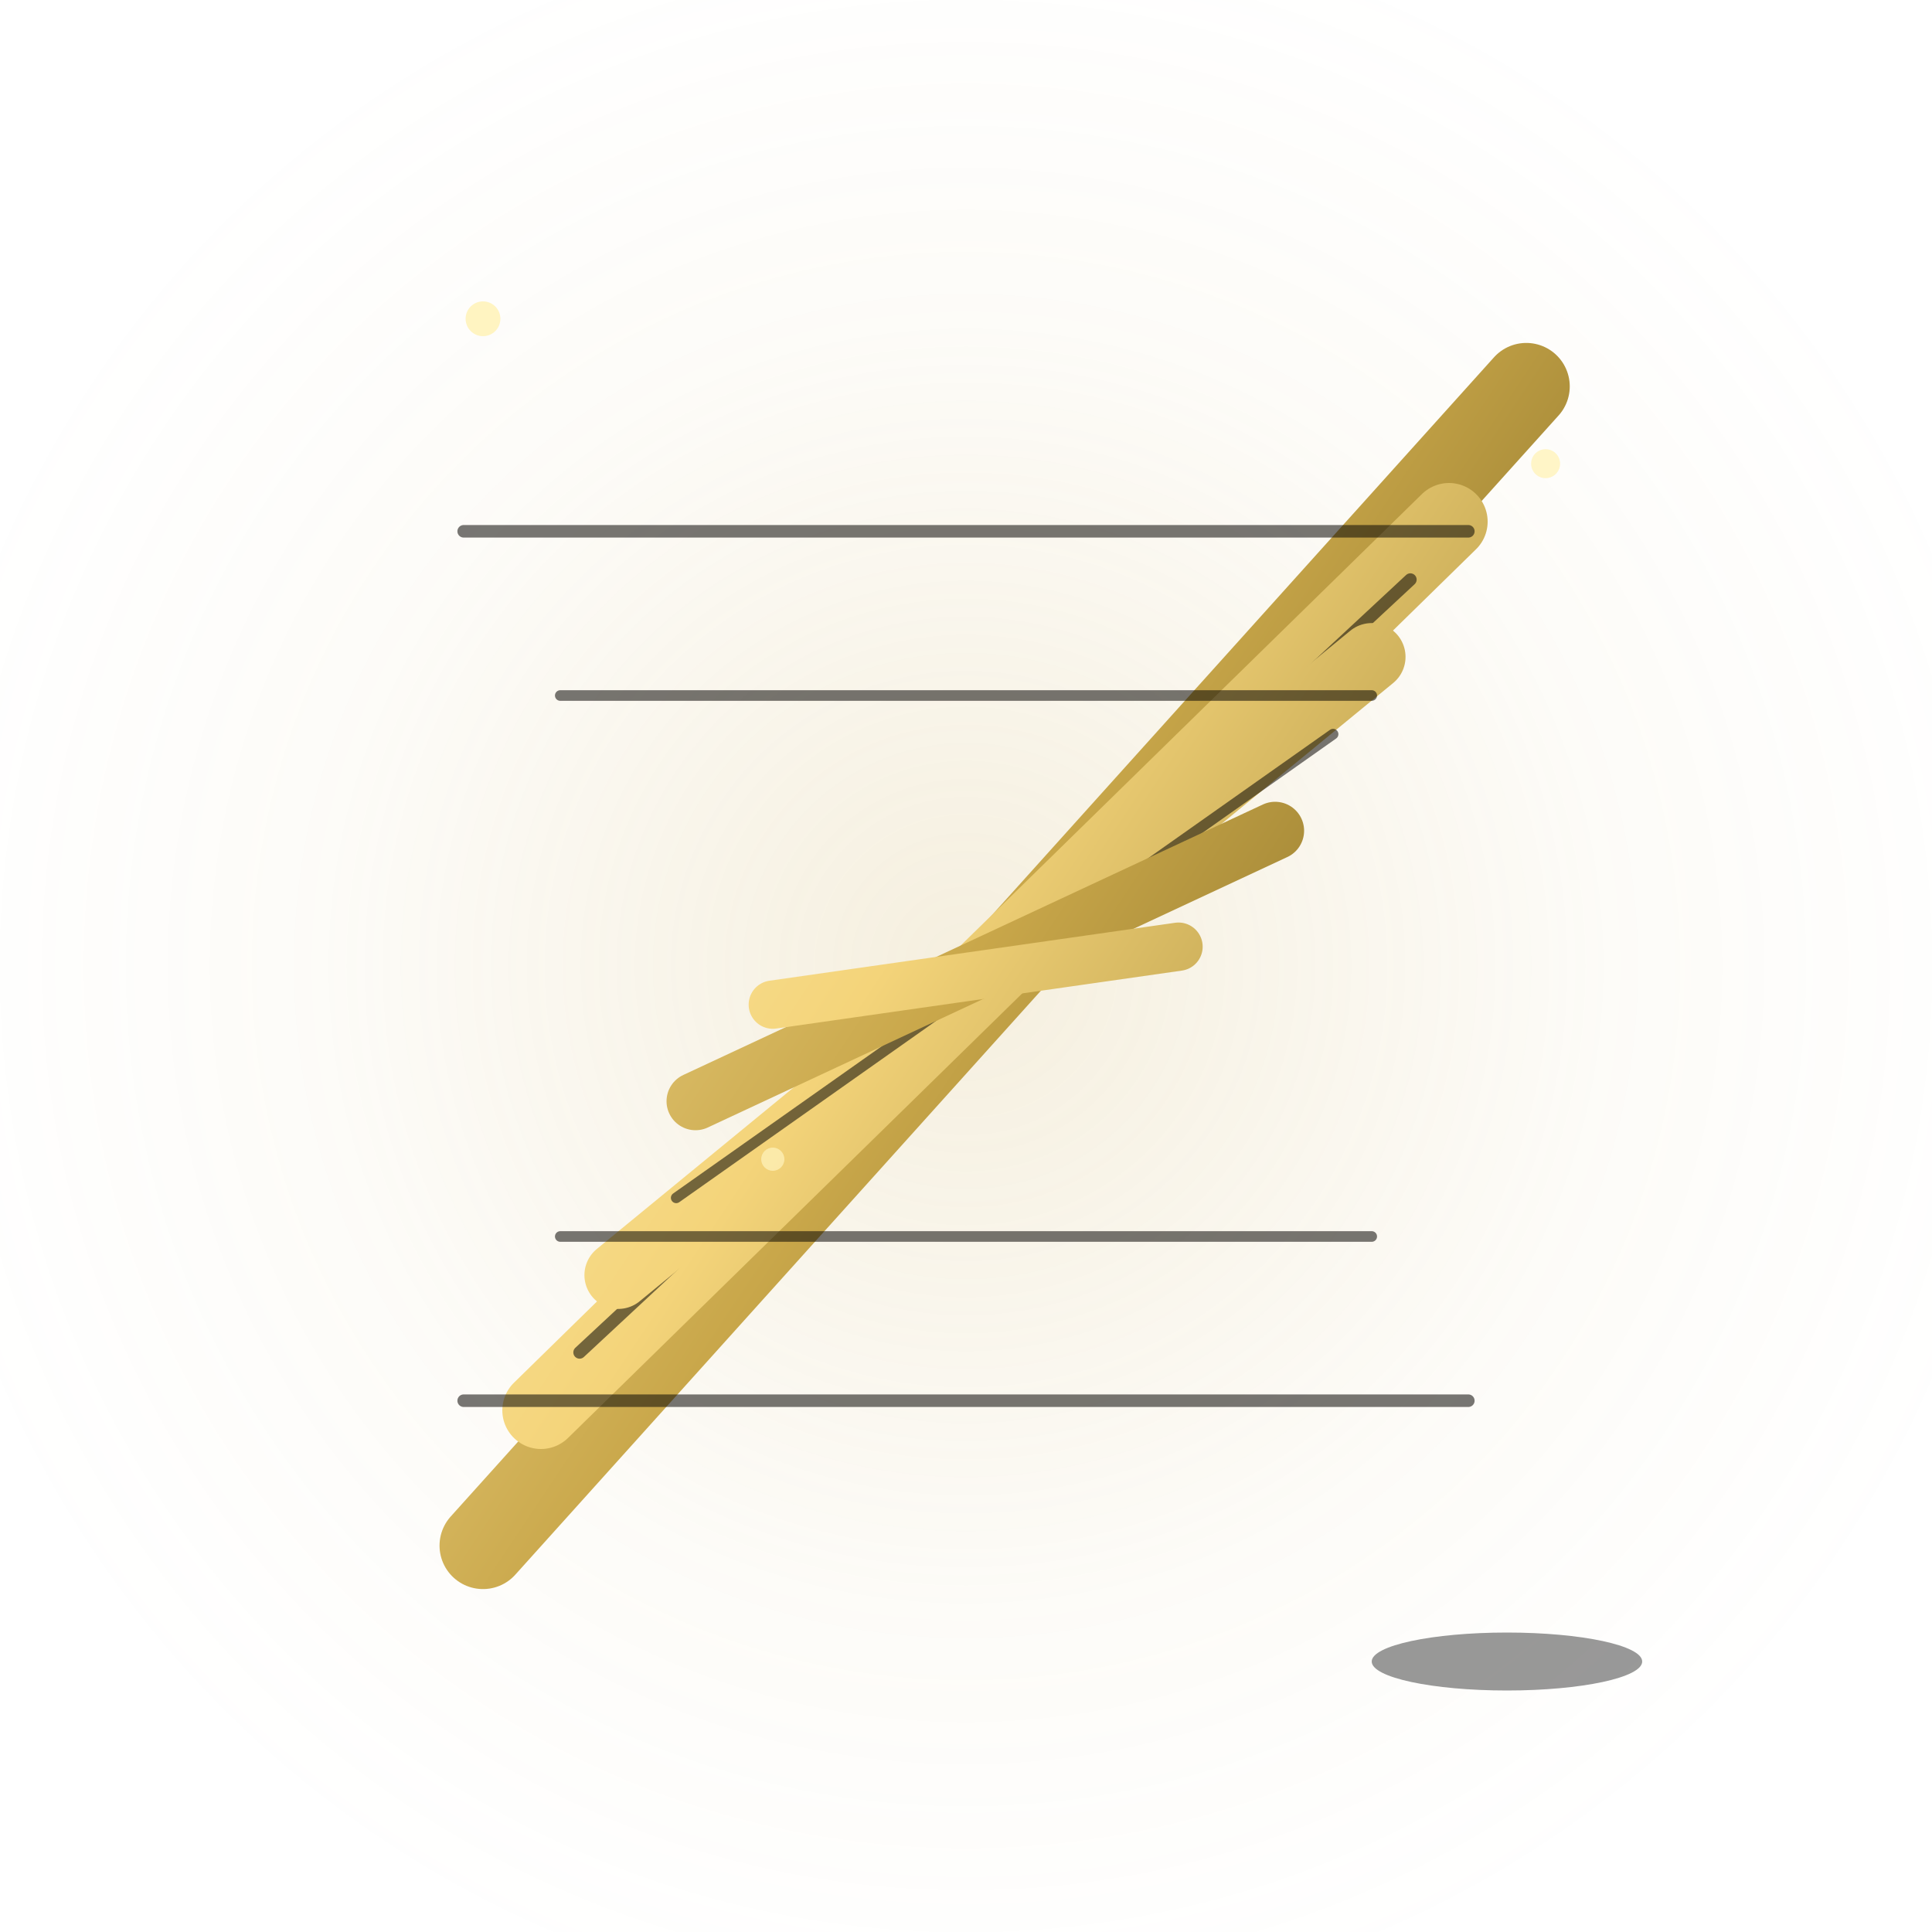
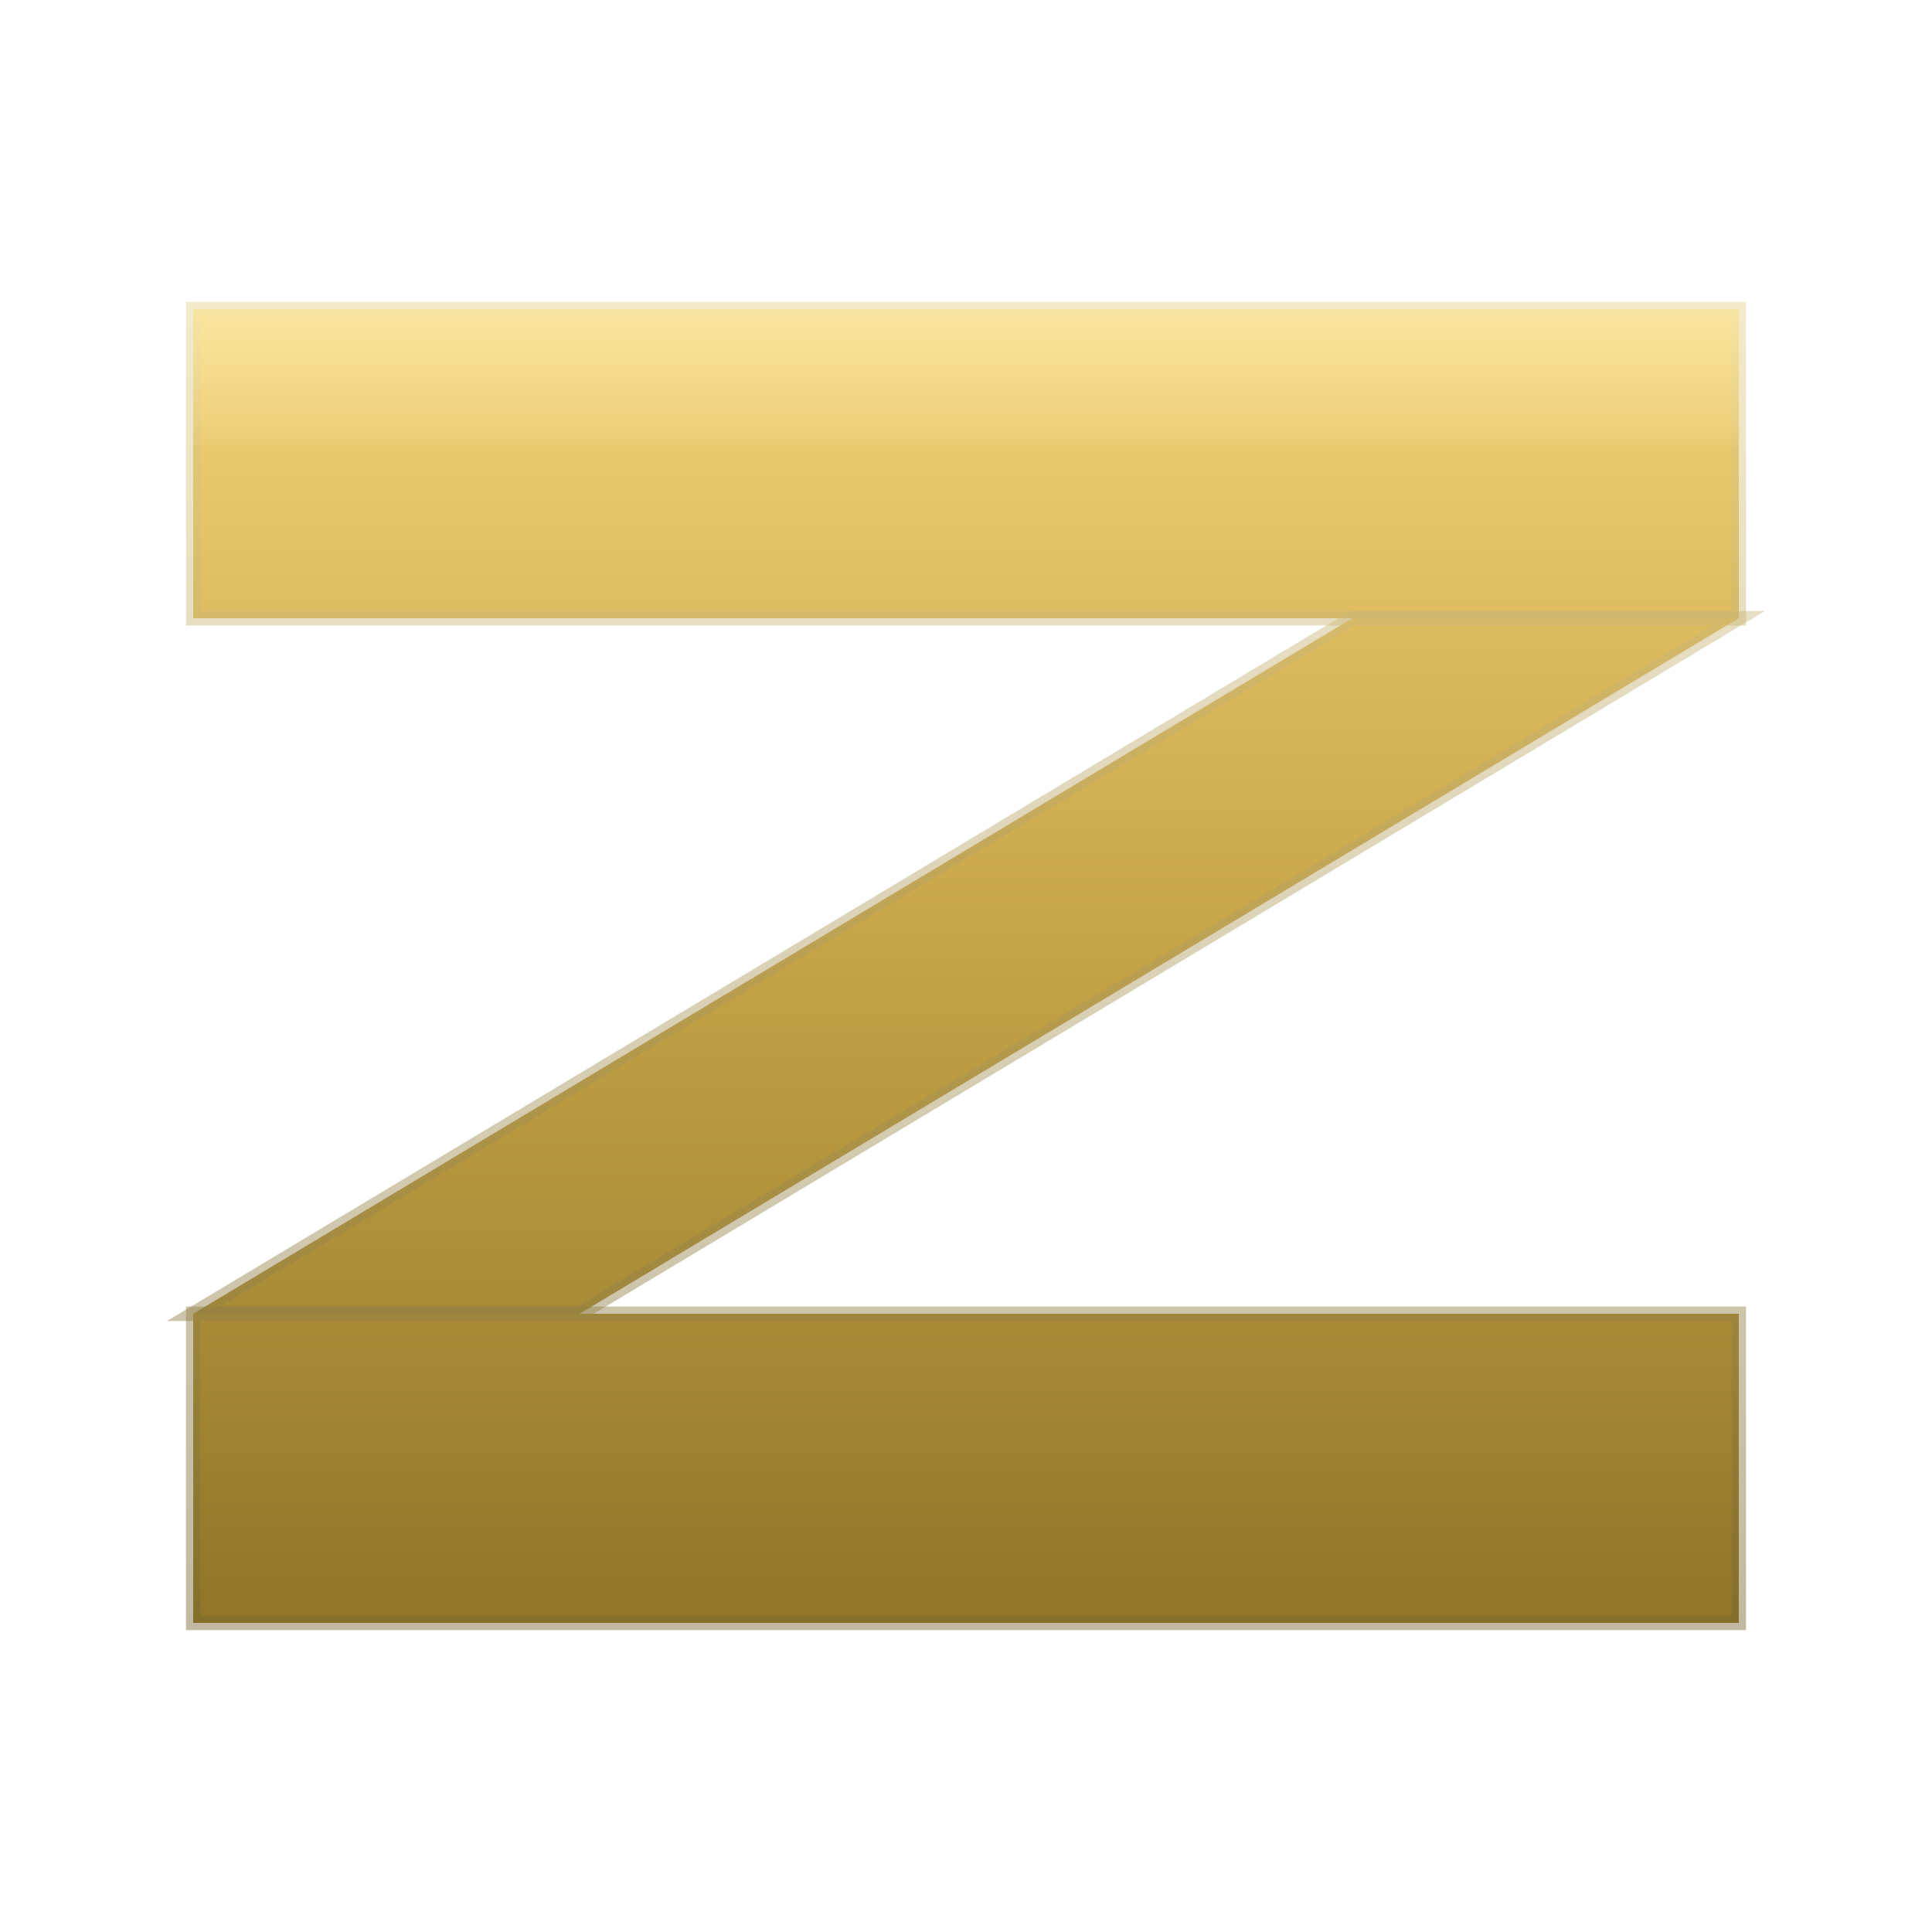
- <svg xmlns="http://www.w3.org/2000/svg" viewBox="0 0 200 200" width="200" height="200" fill="none" aria-label="ZAPATA AI">
+ <svg xmlns="http://www.w3.org/2000/svg" viewBox="0 0 100 100" width="100" height="100" role="img" aria-label="ZAPATA AI">
  <defs>
-     <linearGradient id="z-rail-bright" x1="0" y1="0" x2="0" y2="1" gradientUnits="objectBoundingBox">
-       <stop offset="0" stop-color="#FFE9A3" />
-       <stop offset="0.4" stop-color="#F4D47A" />
-       <stop offset="0.7" stop-color="#C9A74A" />
+     <linearGradient id="z-gold" x1="0" y1="16" x2="0" y2="84" gradientUnits="userSpaceOnUse">
+       <stop offset="0" stop-color="#F4D47A" />
+       <stop offset="0.45" stop-color="#C9A74A" />
      <stop offset="1" stop-color="#8F7628" />
    </linearGradient>
-     <linearGradient id="z-rail-mid" x1="0" y1="0" x2="0" y2="1" gradientUnits="objectBoundingBox">
-       <stop offset="0" stop-color="#F4D47A" />
-       <stop offset="0.5" stop-color="#C9A74A" />
-       <stop offset="1" stop-color="#6B5818" />
+     <linearGradient id="z-sheen" x1="0" y1="16" x2="0" y2="24" gradientUnits="userSpaceOnUse">
+       <stop offset="0" stop-color="#FFF3BE" stop-opacity="0.55" />
+       <stop offset="1" stop-color="#FFF3BE" stop-opacity="0" />
    </linearGradient>
-     <linearGradient id="z-diag" x1="40" y1="60" x2="160" y2="140" gradientUnits="userSpaceOnUse">
-       <stop offset="0" stop-color="#FFE9A3" />
-       <stop offset="0.5" stop-color="#C9A74A" />
-       <stop offset="1" stop-color="#6B5818" />
+     <linearGradient id="z-edge" x1="0" y1="0" x2="0" y2="100" gradientUnits="userSpaceOnUse">
+       <stop offset="0" stop-color="#FFE9A3" stop-opacity="0.45" />
+       <stop offset="1" stop-color="#5C4C18" stop-opacity="0.45" />
    </linearGradient>
-     <linearGradient id="z-diag-bright" x1="40" y1="60" x2="160" y2="140" gradientUnits="userSpaceOnUse">
-       <stop offset="0" stop-color="#FFF3BE" />
-       <stop offset="0.45" stop-color="#F4D47A" />
-       <stop offset="1" stop-color="#8F7628" />
-     </linearGradient>
-     <radialGradient id="z-halo" cx="0.5" cy="0.5" r="0.55">
-       <stop offset="0" stop-color="#C9A74A" stop-opacity="0.18" />
-       <stop offset="0.6" stop-color="#C9A74A" stop-opacity="0.04" />
-       <stop offset="1" stop-color="#C9A74A" stop-opacity="0" />
-     </radialGradient>
  </defs>
-   <rect x="0" y="0" width="200" height="200" fill="url(#z-halo)" />
-   <g stroke-linecap="round" stroke-linejoin="round" fill="none">
-     <polyline points="34,32 166,32" stroke="url(#z-rail-mid)" stroke-width="9" />
-     <polyline points="158,40 50,160" stroke="url(#z-diag)" stroke-width="9" />
-     <polyline points="34,168 166,168" stroke="url(#z-rail-mid)" stroke-width="9" />
+   <g fill="url(#z-gold)" stroke="url(#z-edge)" stroke-width="0.75" stroke-linejoin="miter">
+     <polygon points="10,16 90,16 90,32 10,32" />
+     <polygon points="90,32 70,32 10,68 30,68" />
+     <polygon points="10,68 90,68 90,84 10,84" />
  </g>
-   <g stroke-linecap="round" stroke-linejoin="round" fill="none">
-     <polyline points="42,46 158,46" stroke="url(#z-rail-bright)" stroke-width="8" />
-     <polyline points="150,54 56,146" stroke="url(#z-diag-bright)" stroke-width="8" />
-     <polyline points="42,154 158,154" stroke="url(#z-rail-bright)" stroke-width="8" />
-   </g>
-   <g stroke="#0A0703" stroke-linecap="round" stroke-linejoin="round" fill="none" opacity="0.55">
-     <polyline points="48,55 152,55" stroke-width="1.3" />
-     <polyline points="146,60 60,140" stroke-width="1.3" />
-     <polyline points="48,145 152,145" stroke-width="1.3" />
-   </g>
-   <g stroke-linecap="round" stroke-linejoin="round" fill="none">
-     <polyline points="52,62 148,62" stroke="url(#z-rail-bright)" stroke-width="7" />
-     <polyline points="142,68 64,132" stroke="url(#z-diag-bright)" stroke-width="7" />
-     <polyline points="52,138 148,138" stroke="url(#z-rail-bright)" stroke-width="7" />
-   </g>
-   <g stroke="#0A0703" stroke-linecap="round" stroke-linejoin="round" fill="none" opacity="0.55">
-     <polyline points="58,72 142,72" stroke-width="1.1" />
-     <polyline points="138,76 70,124" stroke-width="1.1" />
-     <polyline points="58,128 142,128" stroke-width="1.1" />
-   </g>
-   <g stroke-linecap="round" stroke-linejoin="round" fill="none">
-     <polyline points="62,80 138,80" stroke="url(#z-rail-mid)" stroke-width="6" />
-     <polyline points="132,86 72,114" stroke="url(#z-diag)" stroke-width="6" />
-     <polyline points="62,120 138,120" stroke="url(#z-rail-mid)" stroke-width="6" />
-   </g>
-   <g stroke-linecap="round" stroke-linejoin="round" fill="none">
-     <polyline points="74,94 126,94" stroke="url(#z-rail-bright)" stroke-width="5" />
-     <polyline points="122,98 80,104" stroke="url(#z-diag-bright)" stroke-width="5" />
-     <polyline points="74,106 126,106" stroke="url(#z-rail-bright)" stroke-width="5" />
-   </g>
-   <circle cx="50" cy="33" r="1.8" fill="#FFF3BE" opacity="0.95" />
-   <circle cx="160" cy="48" r="1.5" fill="#FFF3BE" opacity="0.85" />
-   <circle cx="80" cy="120" r="1.2" fill="#FFF3BE" opacity="0.7" />
-   <ellipse cx="156" cy="172" rx="14" ry="3" fill="#000" opacity="0.4" filter="url(#none)" />
+   <polygon points="10,16 90,16 90,23 10,23" fill="url(#z-sheen)" />
</svg>
